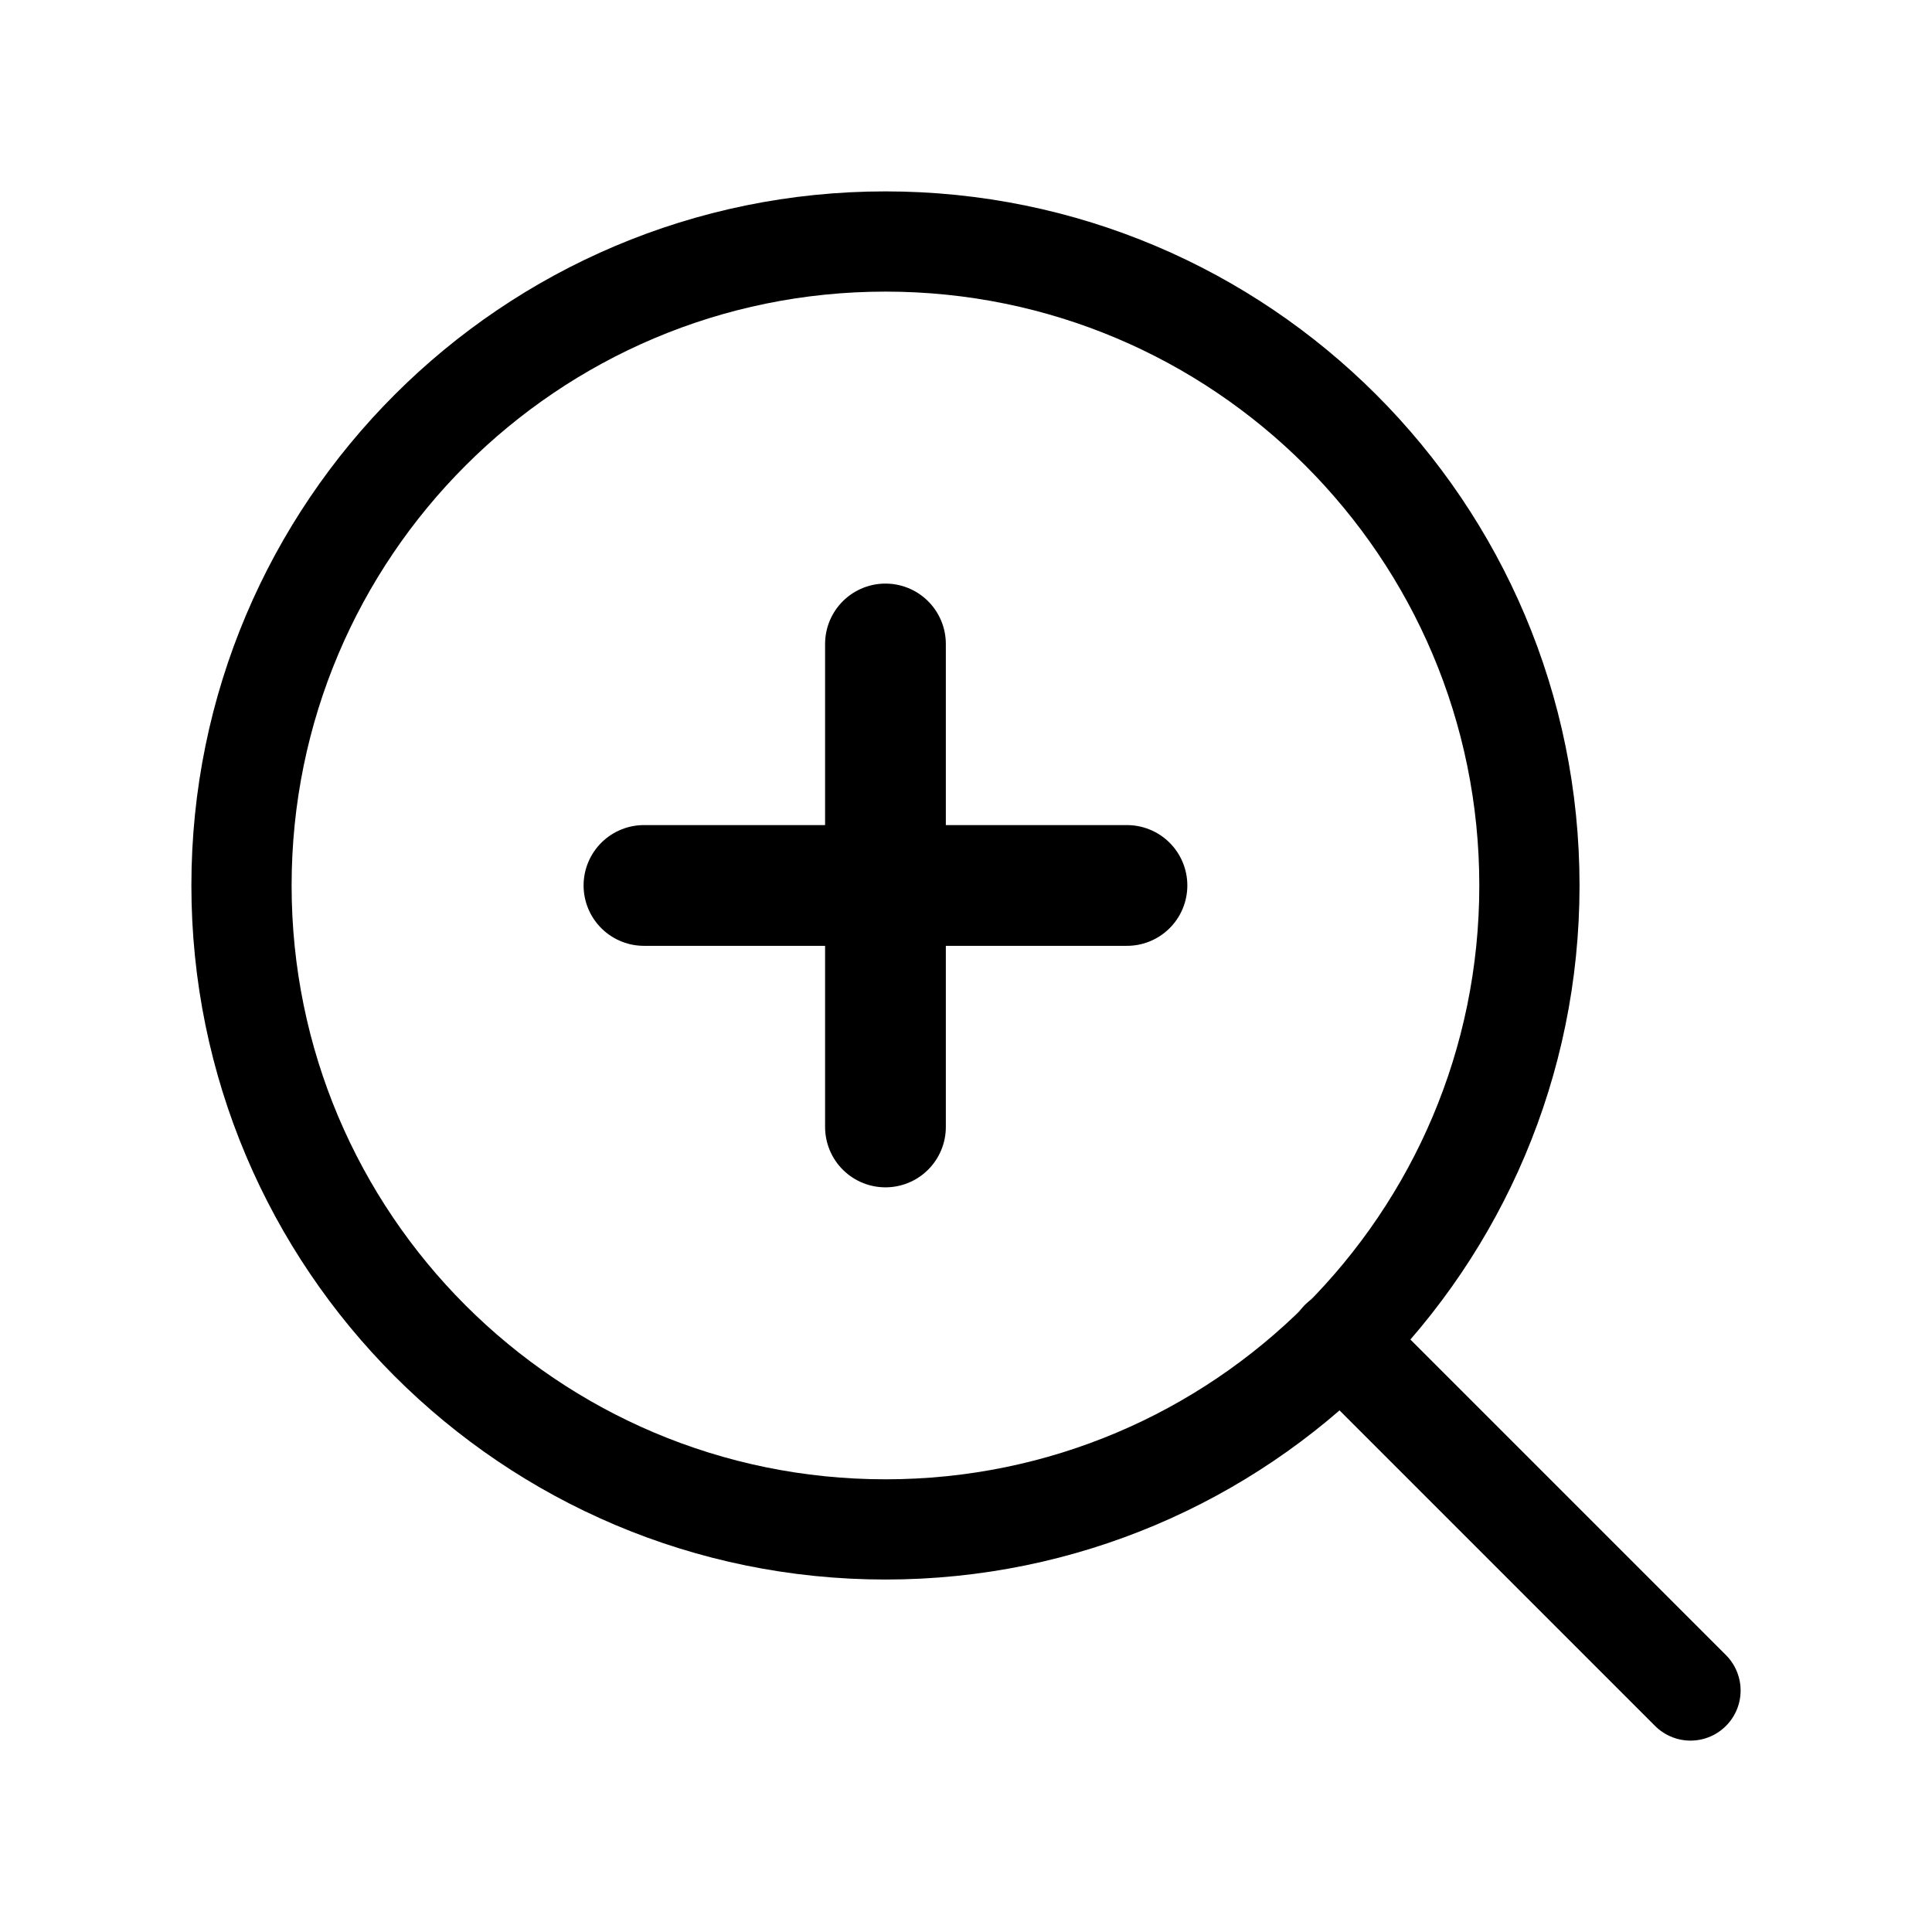
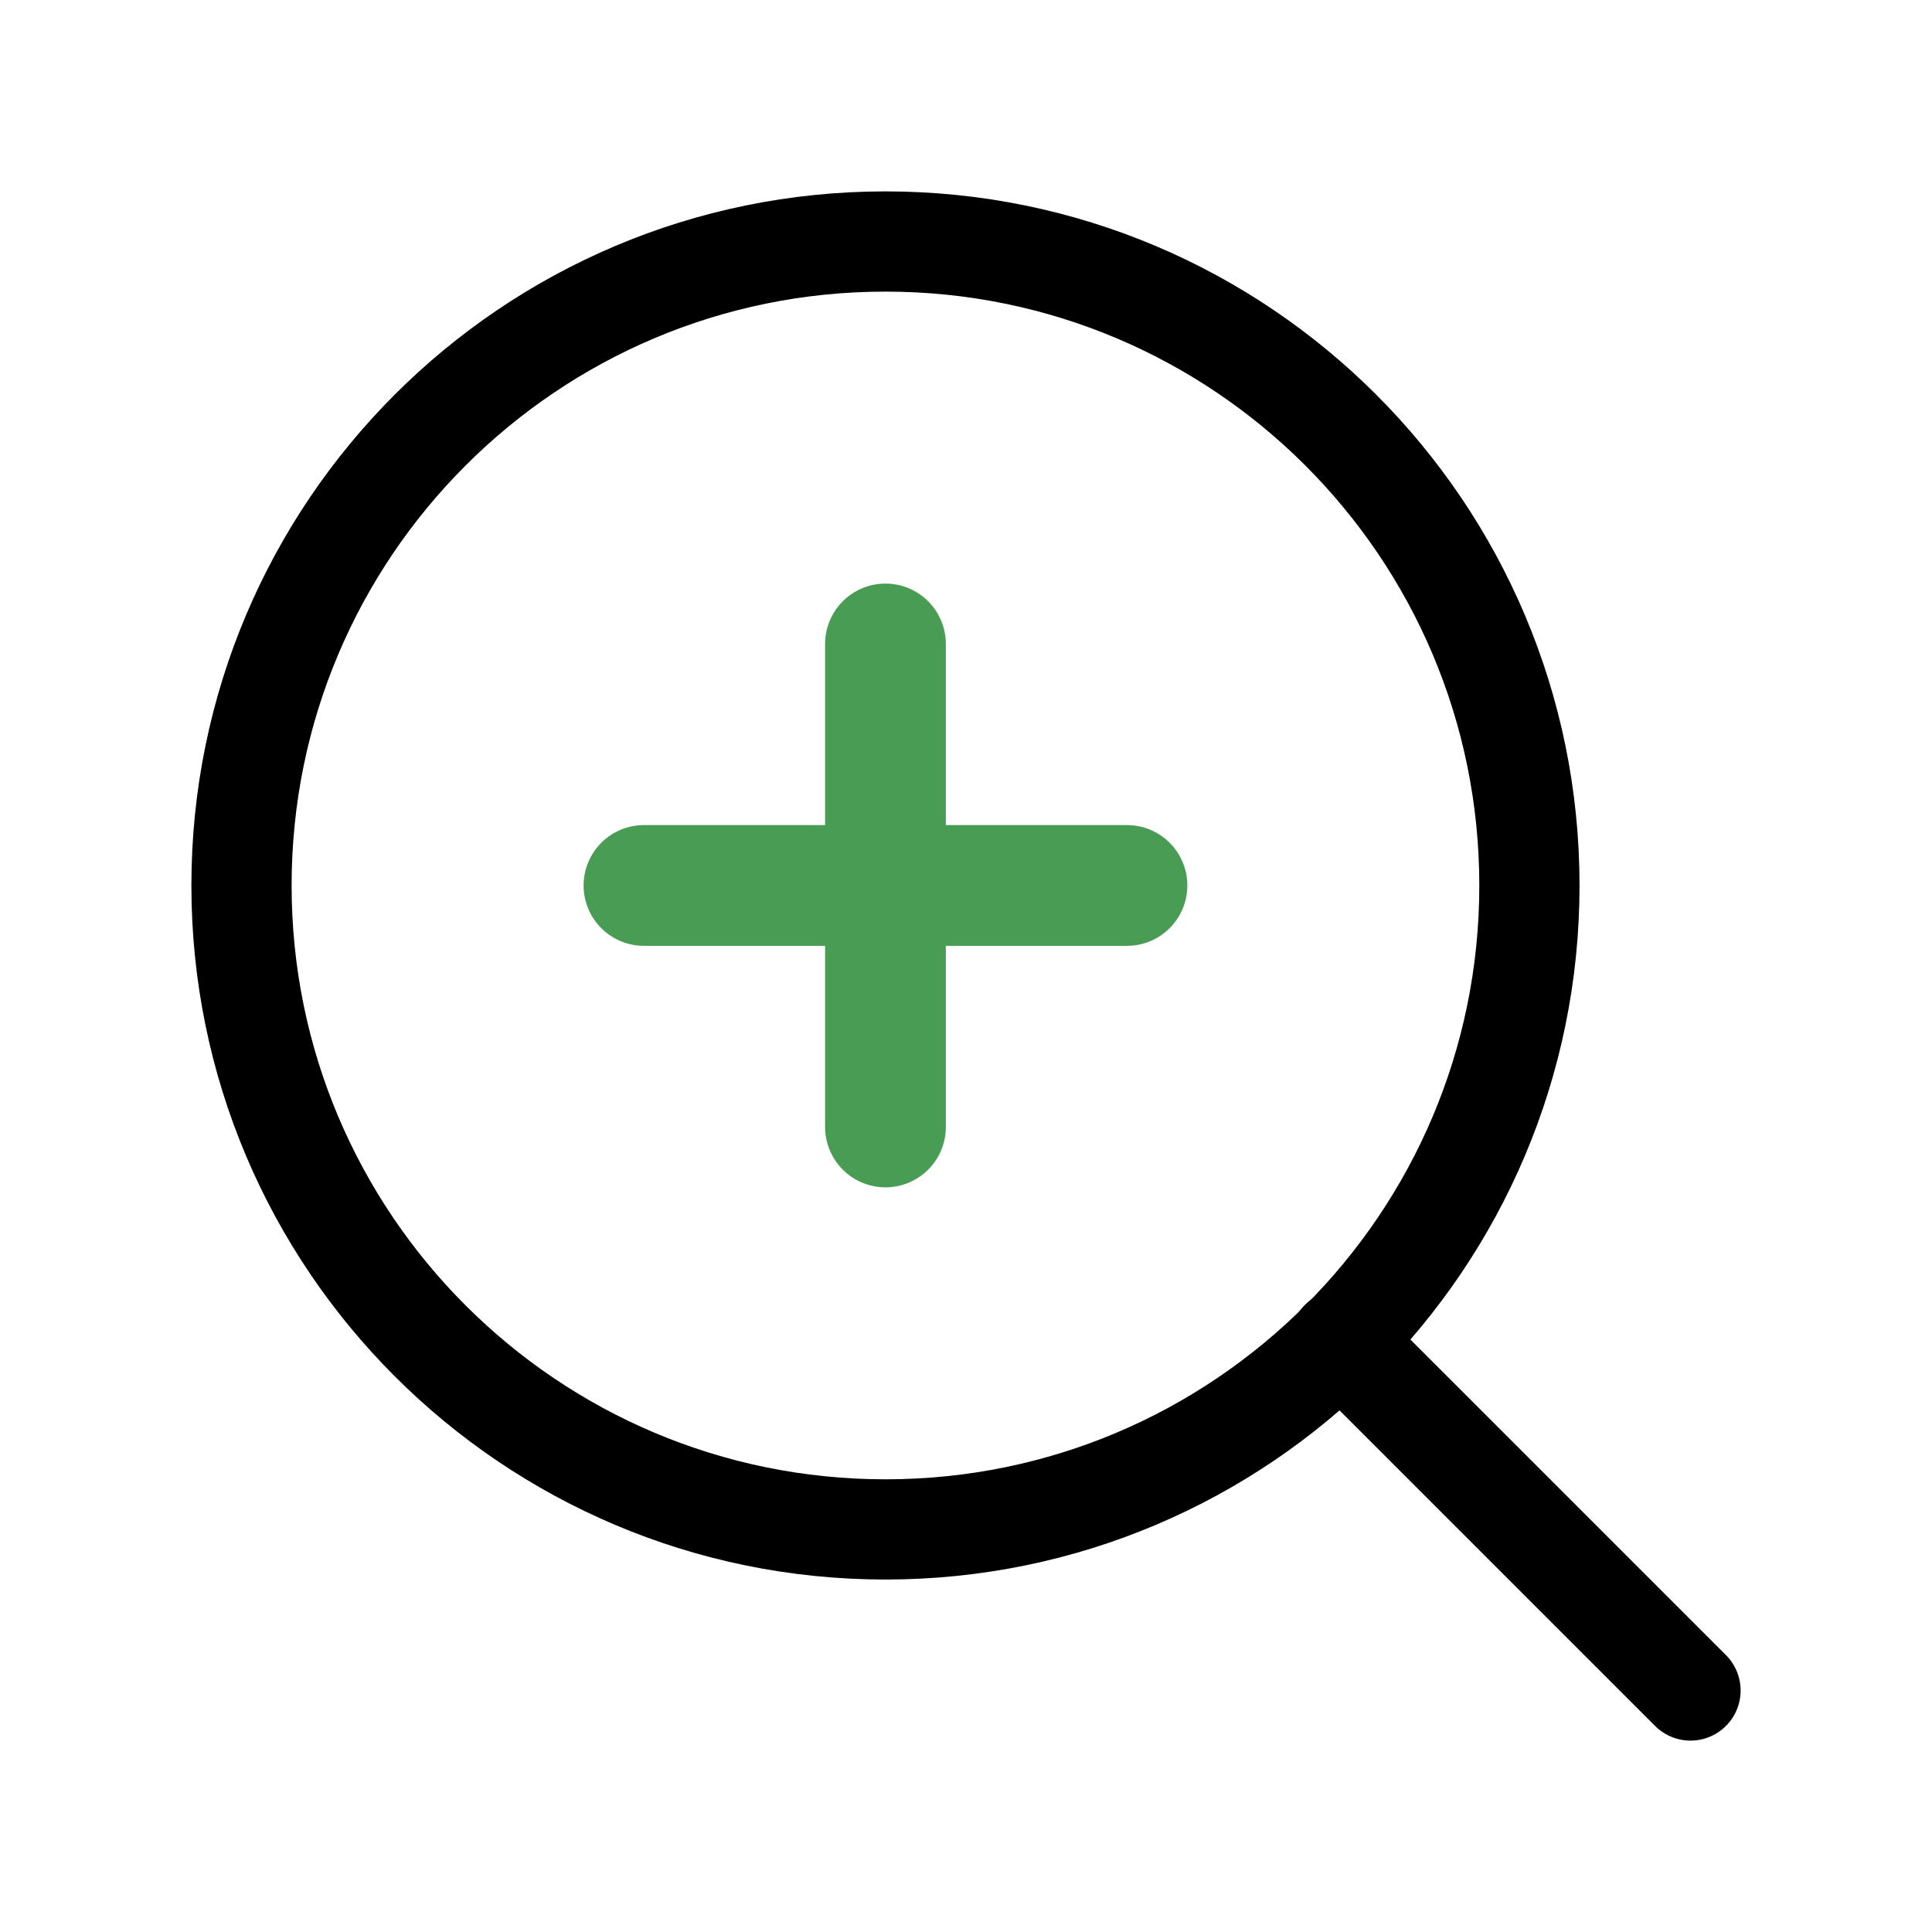
<svg xmlns="http://www.w3.org/2000/svg" width="100%" height="100%" viewBox="0 0 16 16" version="1.1" xml:space="preserve" style="fill-rule:evenodd;clip-rule:evenodd;stroke-linecap:round;stroke-linejoin:round;">
  <circle cx="7.333" cy="7.333" r="5.333" style="fill:none;stroke:#000;stroke-width:0.83px;" />
  <path d="M14,14L11.1,11.1" style="fill:none;fill-rule:nonzero;stroke:#000;stroke-width:0.83px;" />
-   <path d="M7.333,5.333L7.333,9.333" style="fill:none;fill-rule:nonzero;stroke:#000;stroke-width:1px;" />
-   <path d="M5.333,7.333L9.333,7.333" style="fill:none;fill-rule:nonzero;stroke:#000;stroke-width:1px;" />
+   <path d="M7.333,5.333L7.333,9.333" style="fill:none;fill-rule:nonzero;stroke:#499c54;stroke-width:1px;" />
+   <path d="M5.333,7.333L9.333,7.333" style="fill:none;fill-rule:nonzero;stroke:#499c54;stroke-width:1px;" />
</svg>
